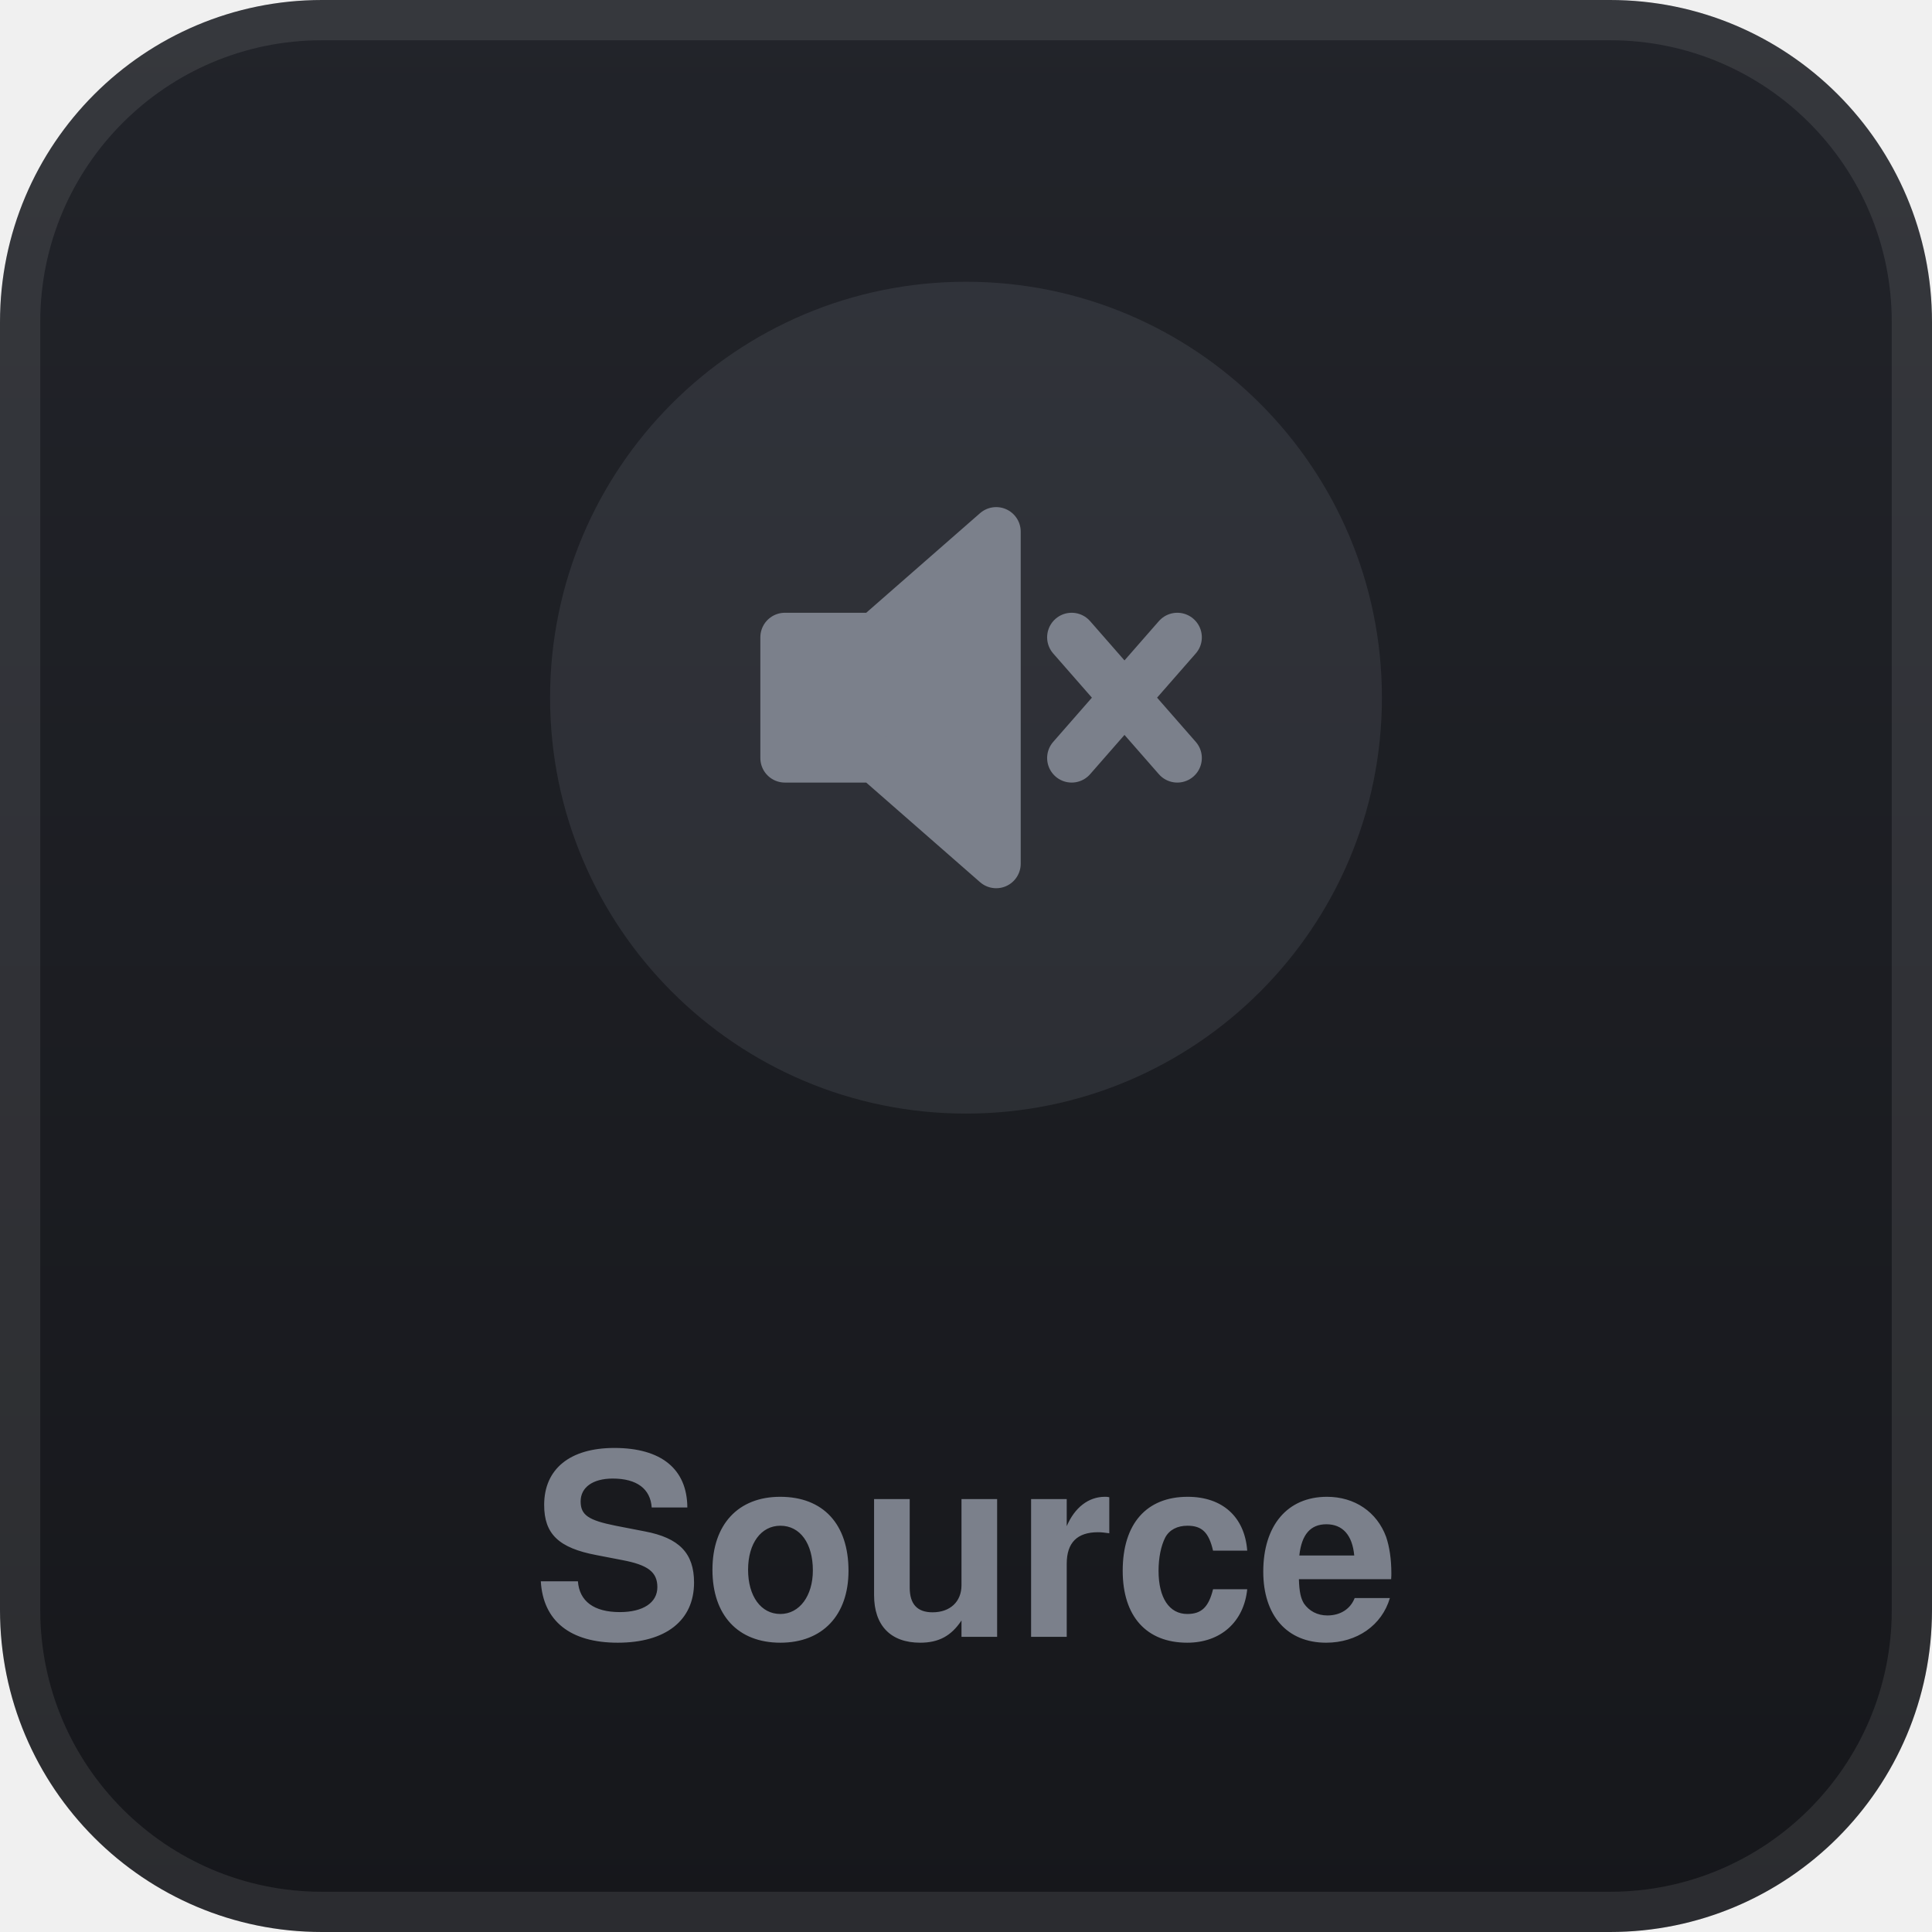
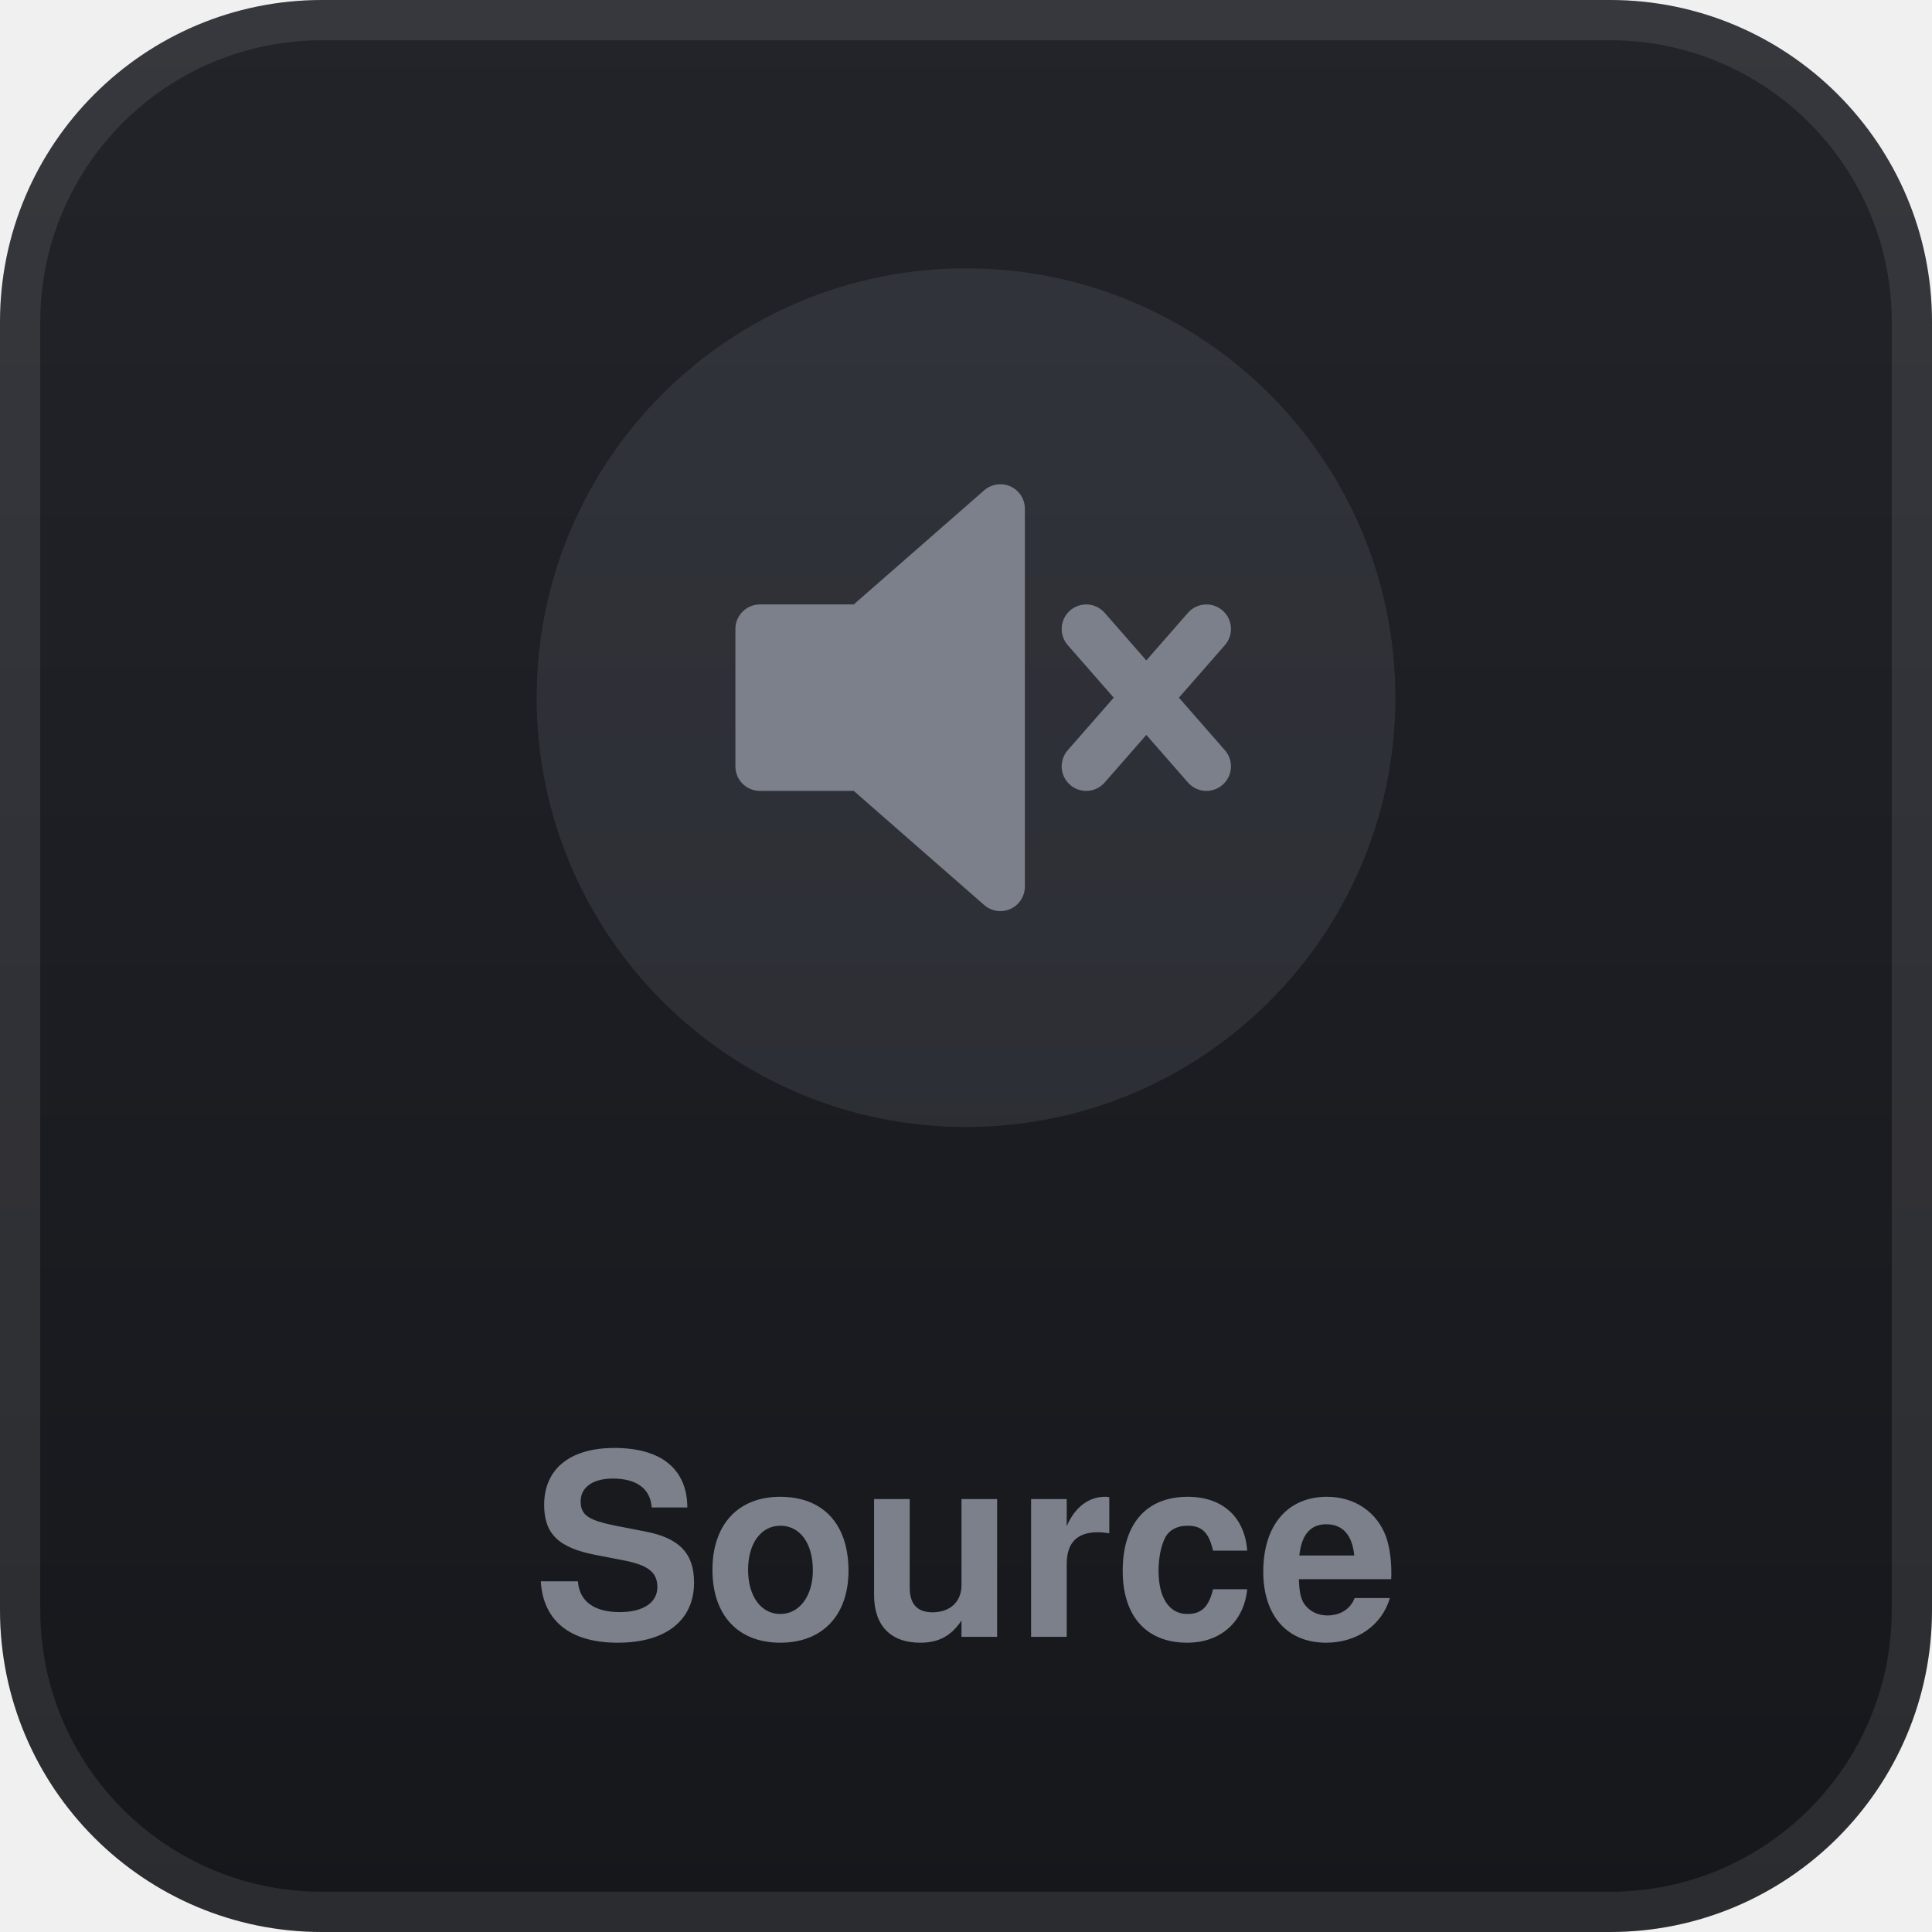
<svg xmlns="http://www.w3.org/2000/svg" width="144" height="144" viewBox="0 0 144 144">
  <defs>
    <linearGradient id="g22242a16171b" x1="0" y1="0" x2="0" y2="1">
      <stop offset="0" stop-color="#22242a" />
      <stop offset="1" stop-color="#16171b" />
    </linearGradient>
  </defs>
  <rect width="144" height="144" rx="24" fill="url(#g22242a16171b)" />
  <rect x="1.5" y="1.5" width="141" height="141" rx="22.5" fill="none" stroke="#fff" stroke-opacity=".09" stroke-width="3" />
-   <circle cx="72" cy="52" r="31" fill="#7b808b" fill-opacity="0.18" />
-   <g transform="translate(54 34) scale(0.5625)" fill="none" stroke="#7b808b" stroke-width="6.5" stroke-linecap="round" stroke-linejoin="round" color="#7b808b">
+   <circle cx="72" cy="52" r="32" fill="#7b808b" fill-opacity="0.18" />
+   <g transform="translate(51.52 31.52) scale(0.64)" fill="none" stroke="#7b808b" stroke-width="5.713" stroke-linecap="round" stroke-linejoin="round" color="#7b808b">
    <path d="M8 24h12l16-14v44L20 40H8z" fill="currentColor" />
    <path d="M46 24l14 16M60 24L46 40" />
  </g>
  <text x="72" y="122" text-anchor="middle" font-family="Segoe UI, Helvetica, Arial, sans-serif" font-size="19" font-weight="600" fill="#7b808b" fill-opacity="1">Source</text>
</svg>
